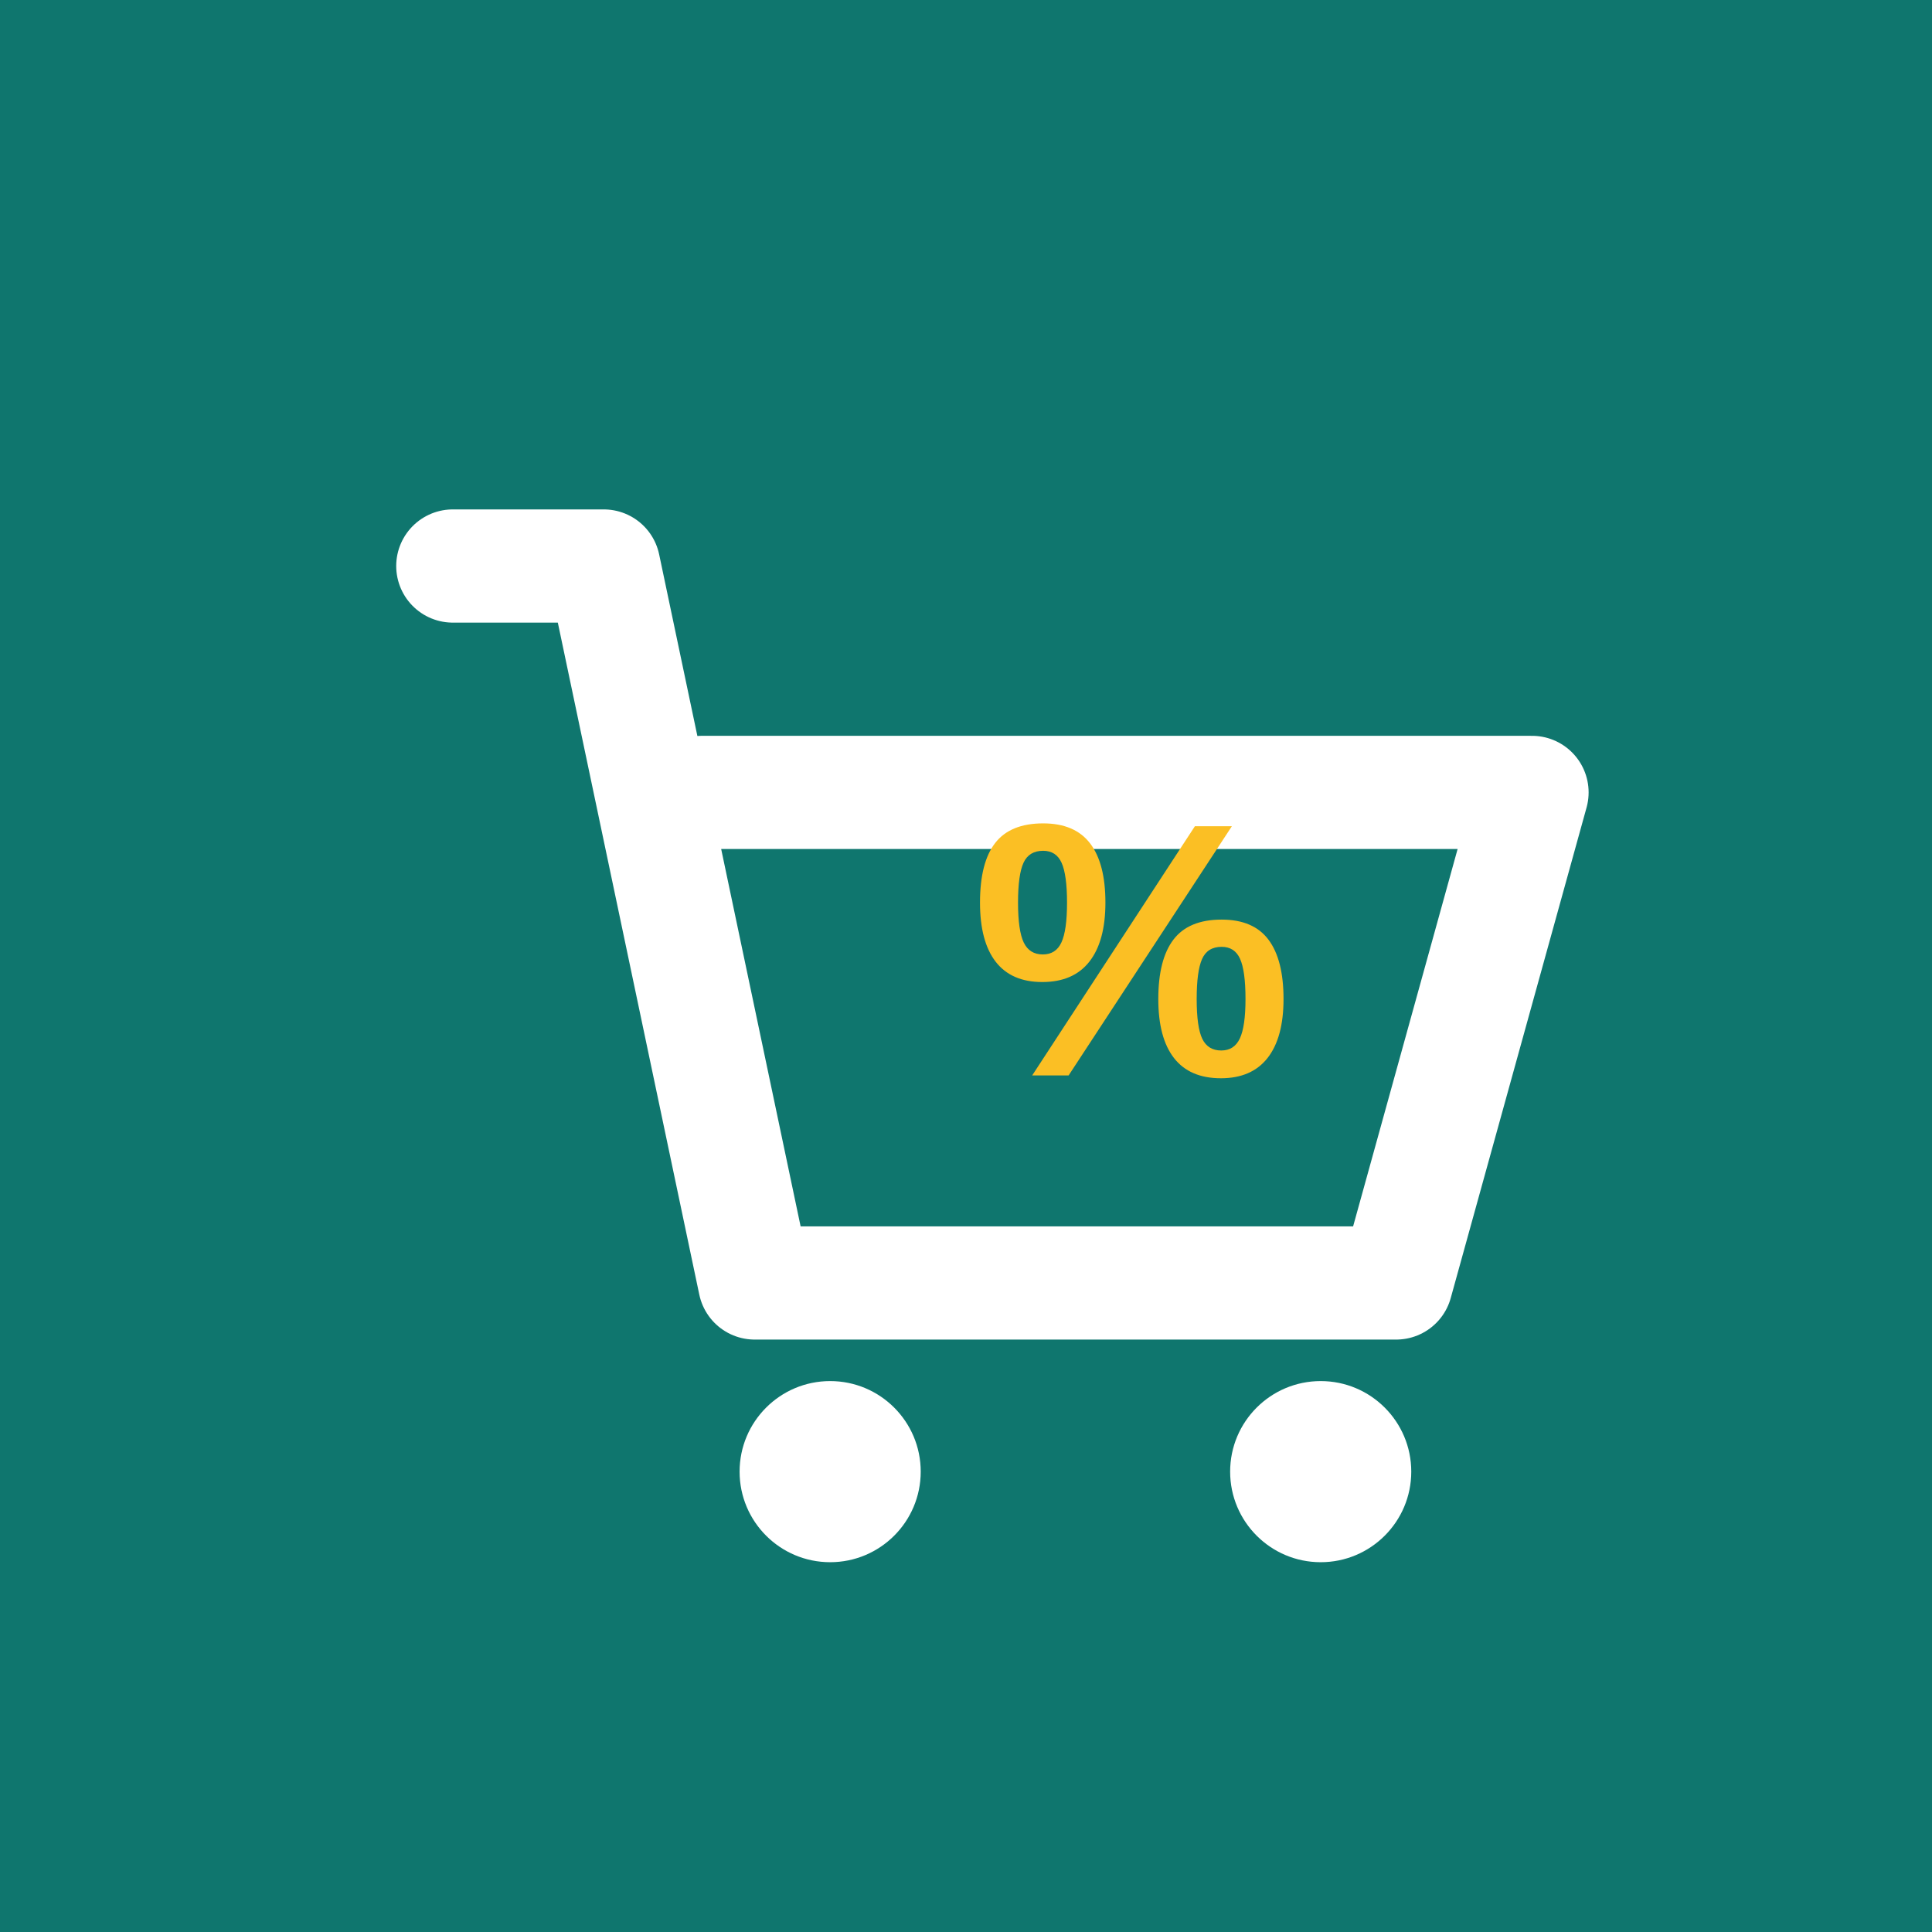
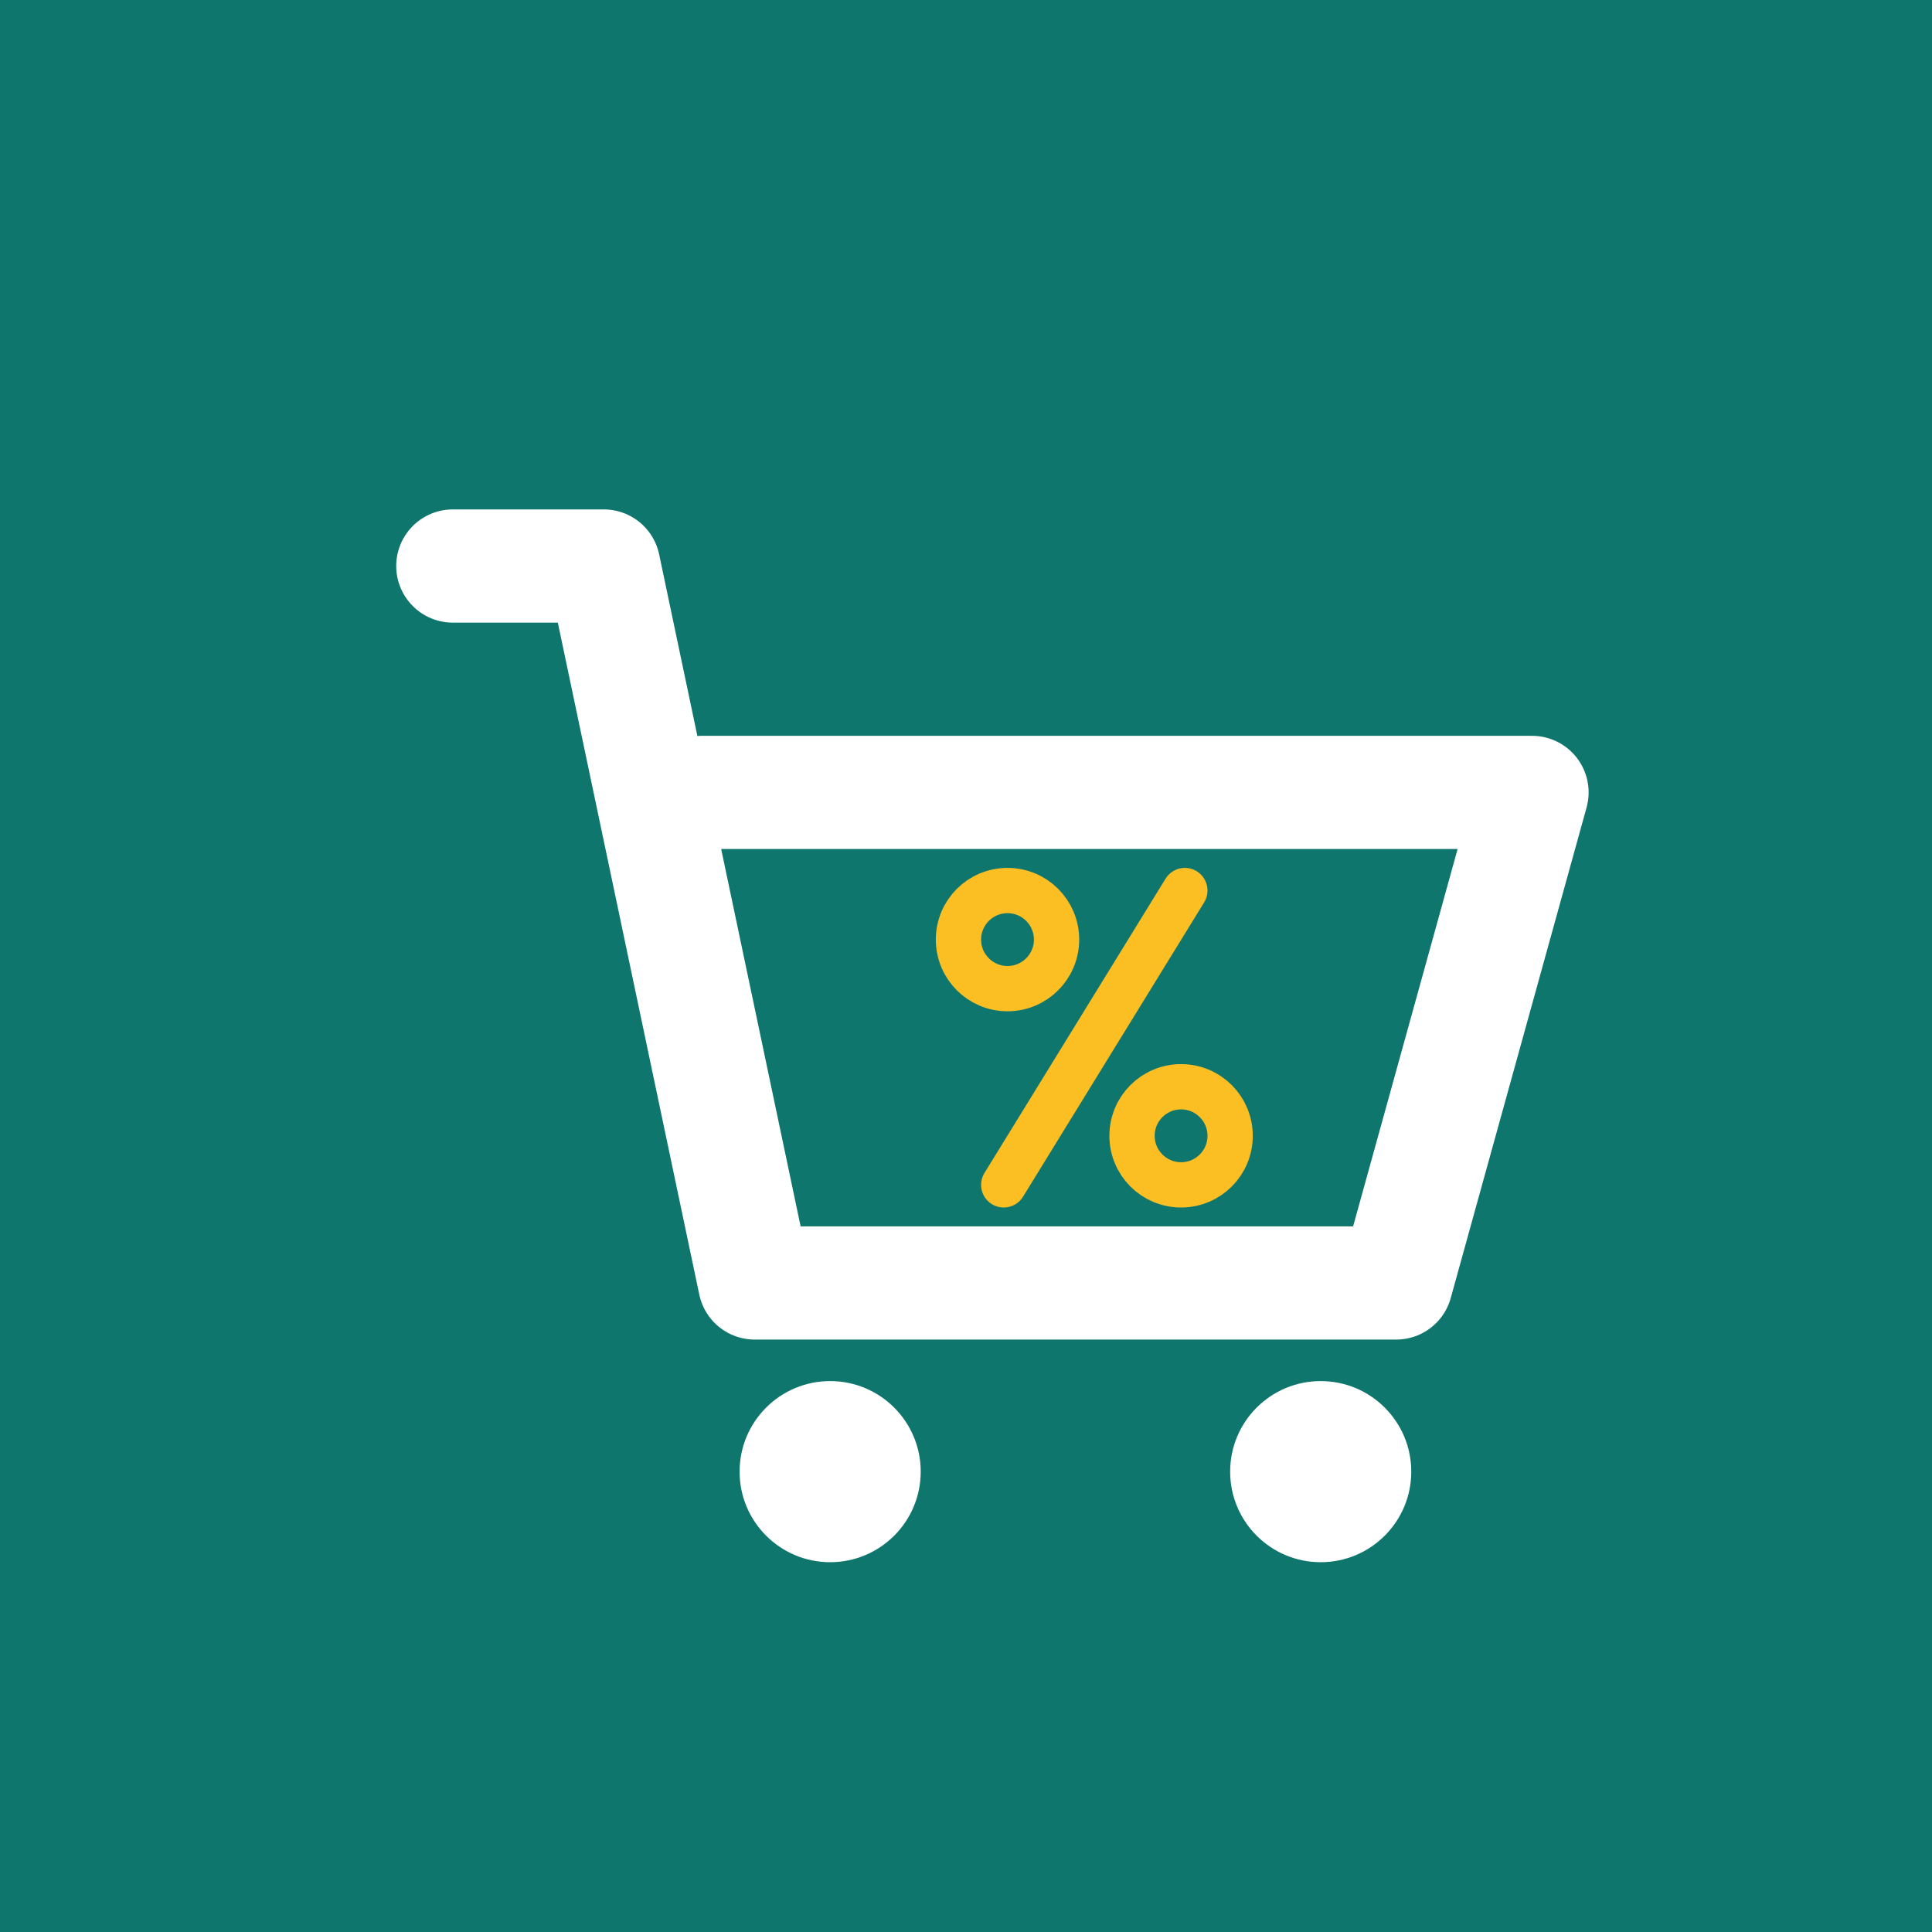
<svg xmlns="http://www.w3.org/2000/svg" viewBox="0 0 512 512">
  <rect width="512" height="512" rx="0" fill="#0f766e" />
  <path d="M120 150h40l40 190h170l36-130H186" fill="none" stroke="#fff" stroke-width="30" stroke-linecap="round" stroke-linejoin="round" />
  <circle cx="220" cy="390" r="24" fill="#fff" />
  <circle cx="350" cy="390" r="24" fill="#fff" />
-   <text x="300" y="285" font-family="Arial, sans-serif" font-size="96" font-weight="700" fill="#fbbf24" text-anchor="middle">%</text>
+   <g fill="none" stroke="#fbbf24" stroke-width="12" stroke-linecap="round">
+     <line x1="314" y1="236" x2="266" y2="314" />
+     <circle cx="267" cy="249" r="13" />
+     <circle cx="313" cy="301" r="13" />
+   </g>
</svg>
